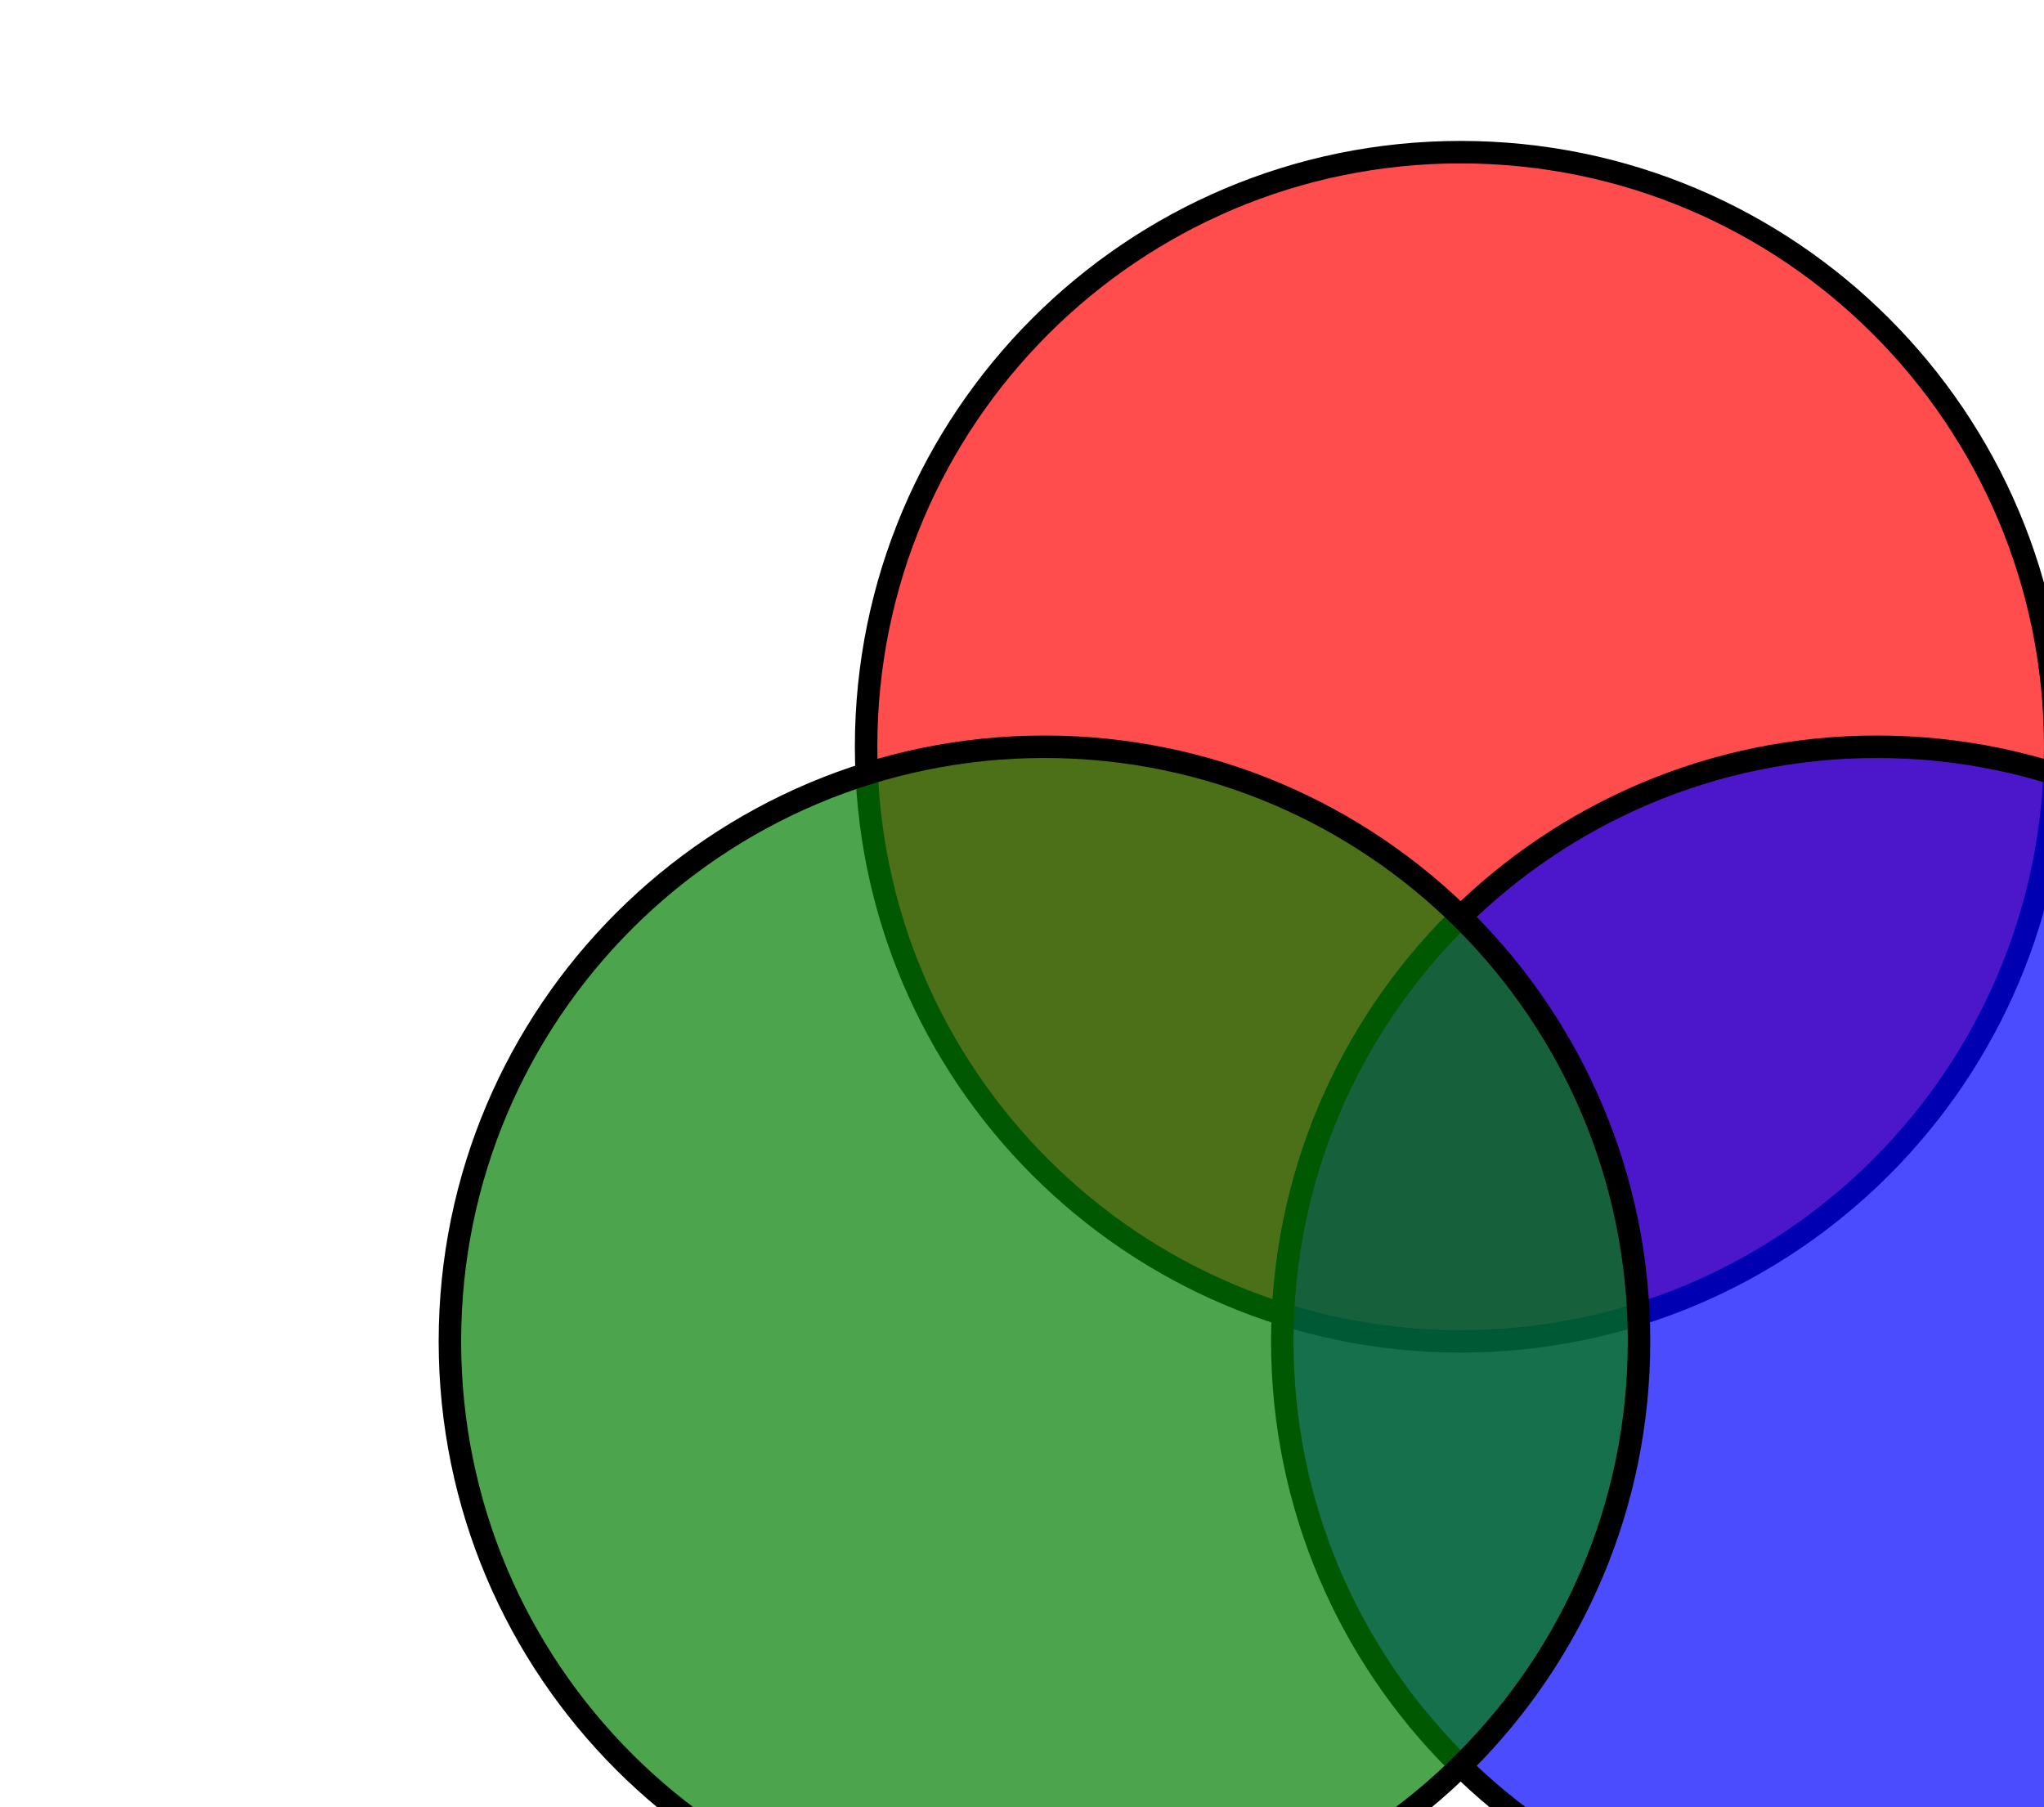
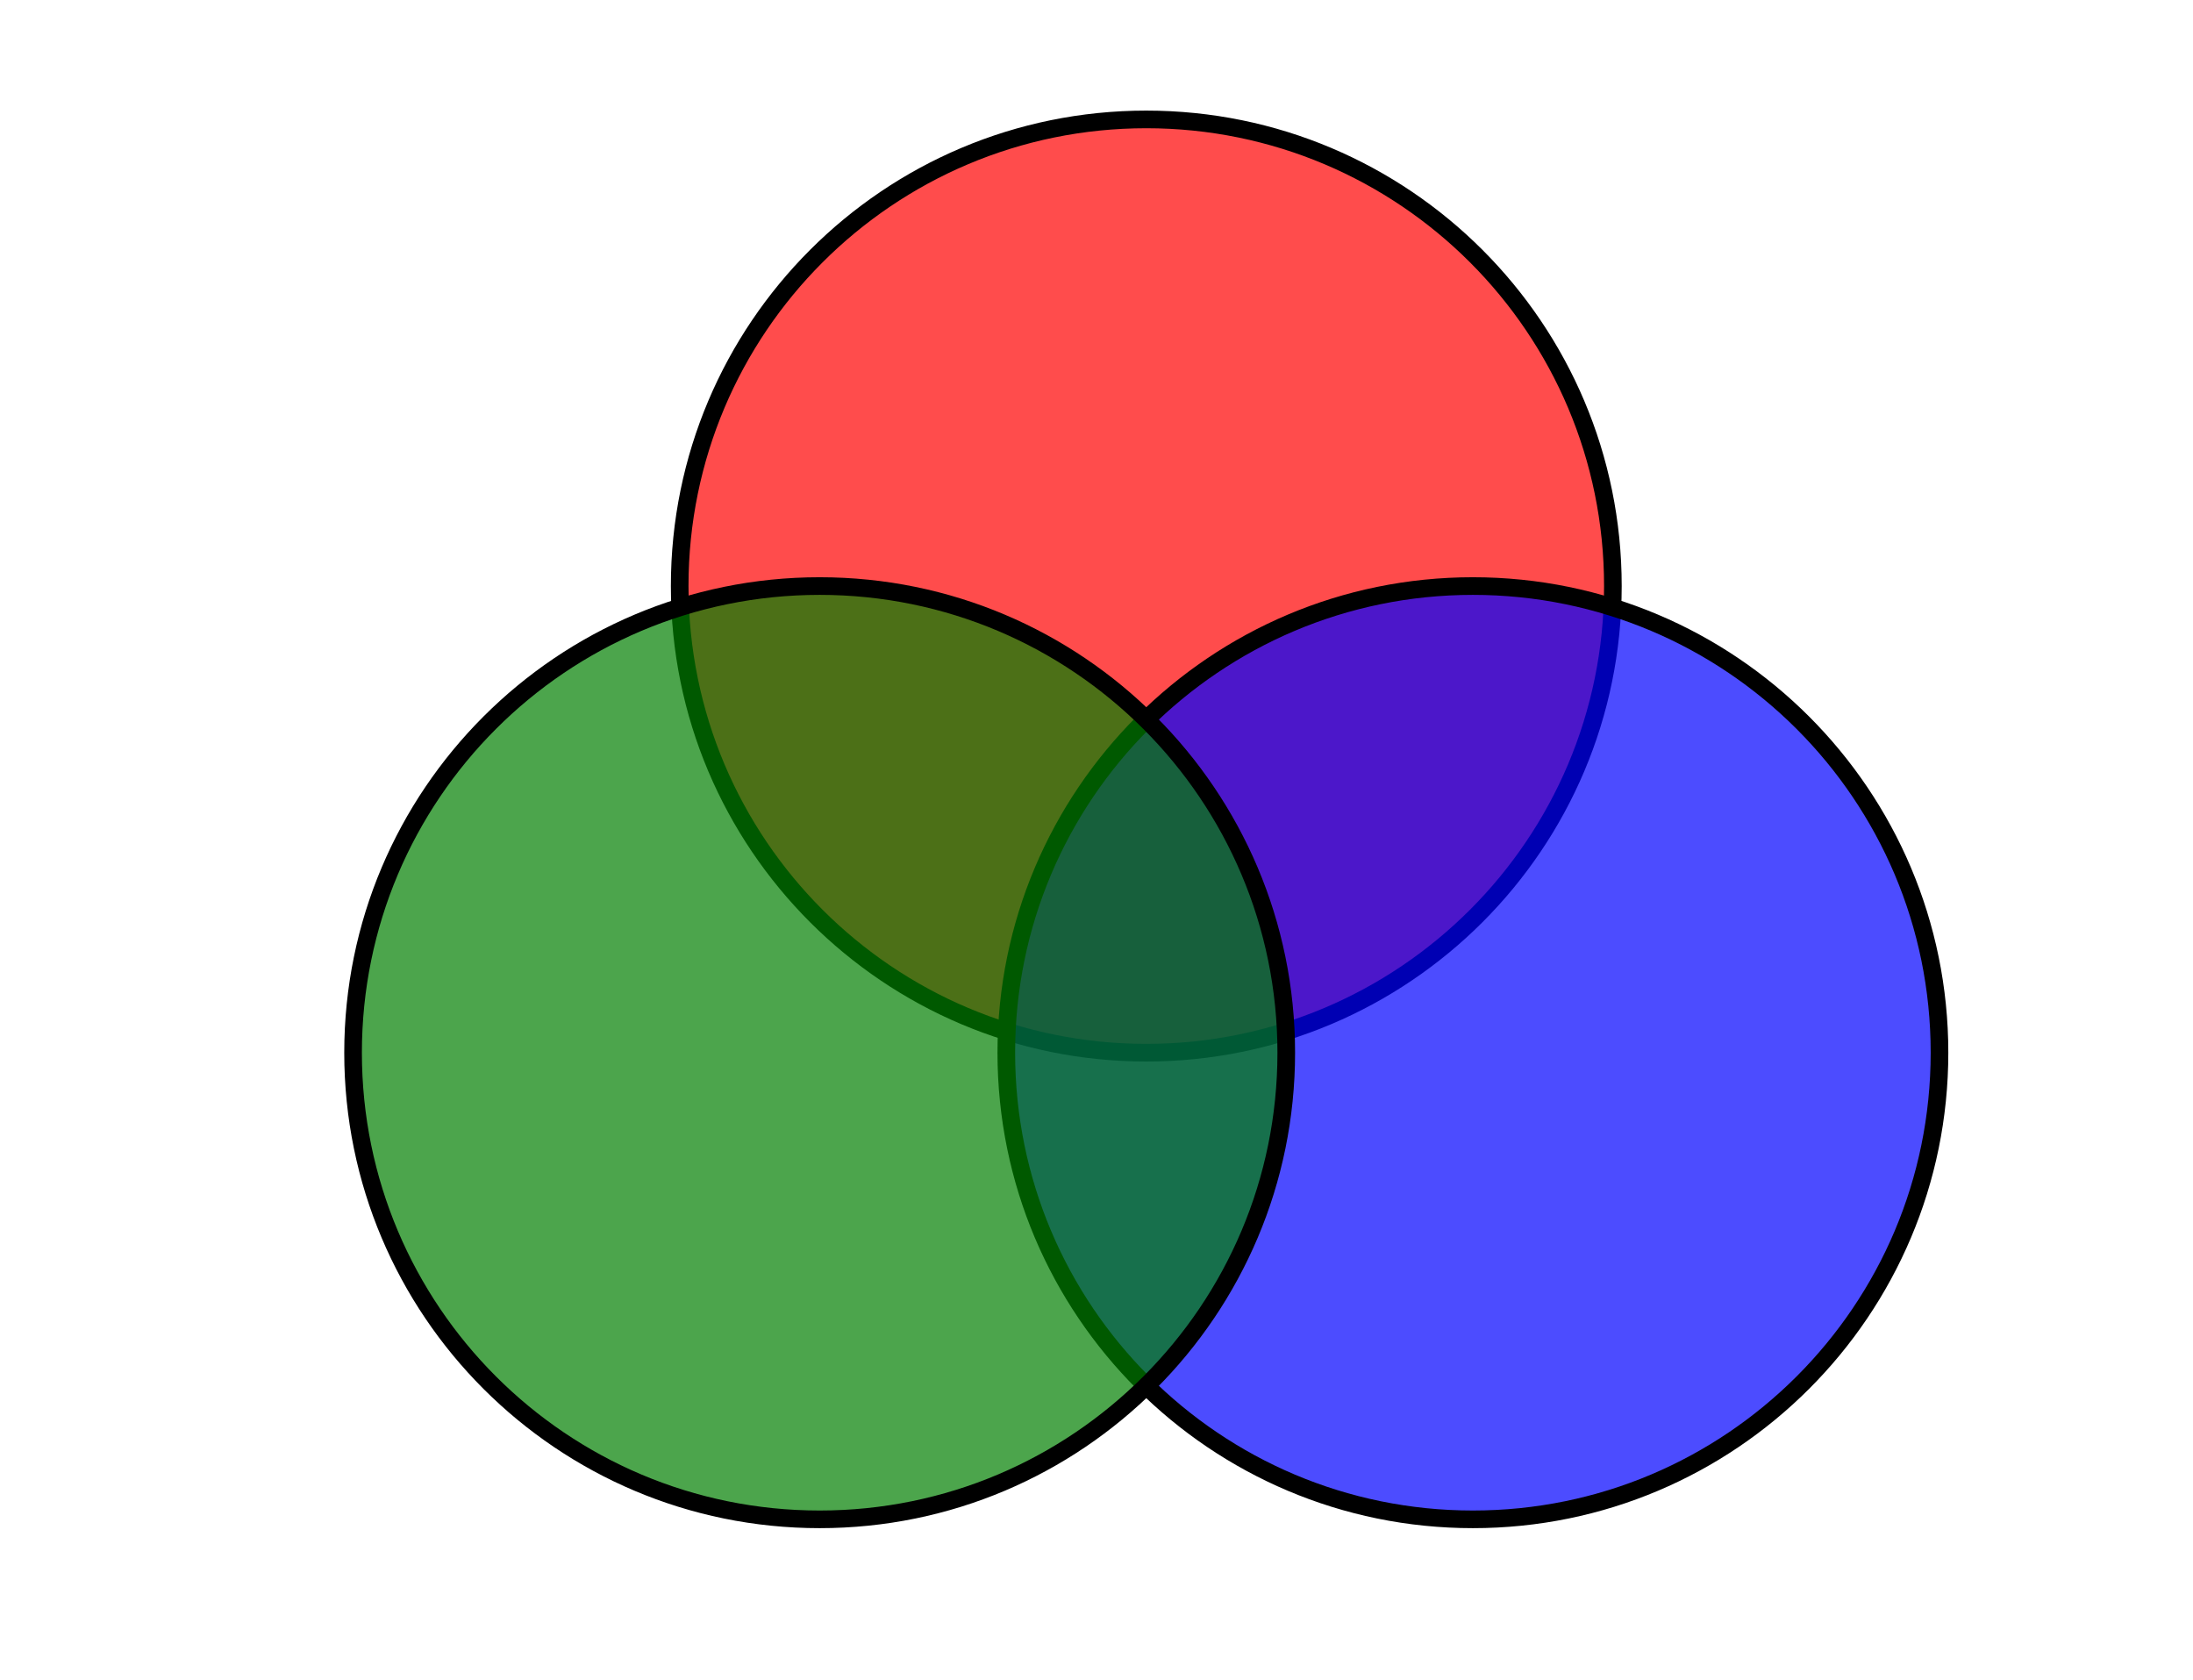
- <svg xmlns="http://www.w3.org/2000/svg">
+ <svg xmlns="http://www.w3.org/2000/svg" width="470" height="360">
  <style type="text/css">
    circle:hover {fill-opacity:0.9;}
  </style>
  <g style="fill-opacity:0.7;">
    <circle cx="6.5cm" cy="2cm" r="100" style="fill:red; stroke:black; stroke-width:0.1cm" transform="translate(0,50)" />
    <circle cx="6.5cm" cy="2cm" r="100" style="fill:blue; stroke:black; stroke-width:0.1cm" transform="translate(70,150)" />
    <circle cx="6.5cm" cy="2cm" r="100" style="fill:green; stroke:black; stroke-width:0.1cm" transform="translate(-70,150)" />
  </g>
</svg>
